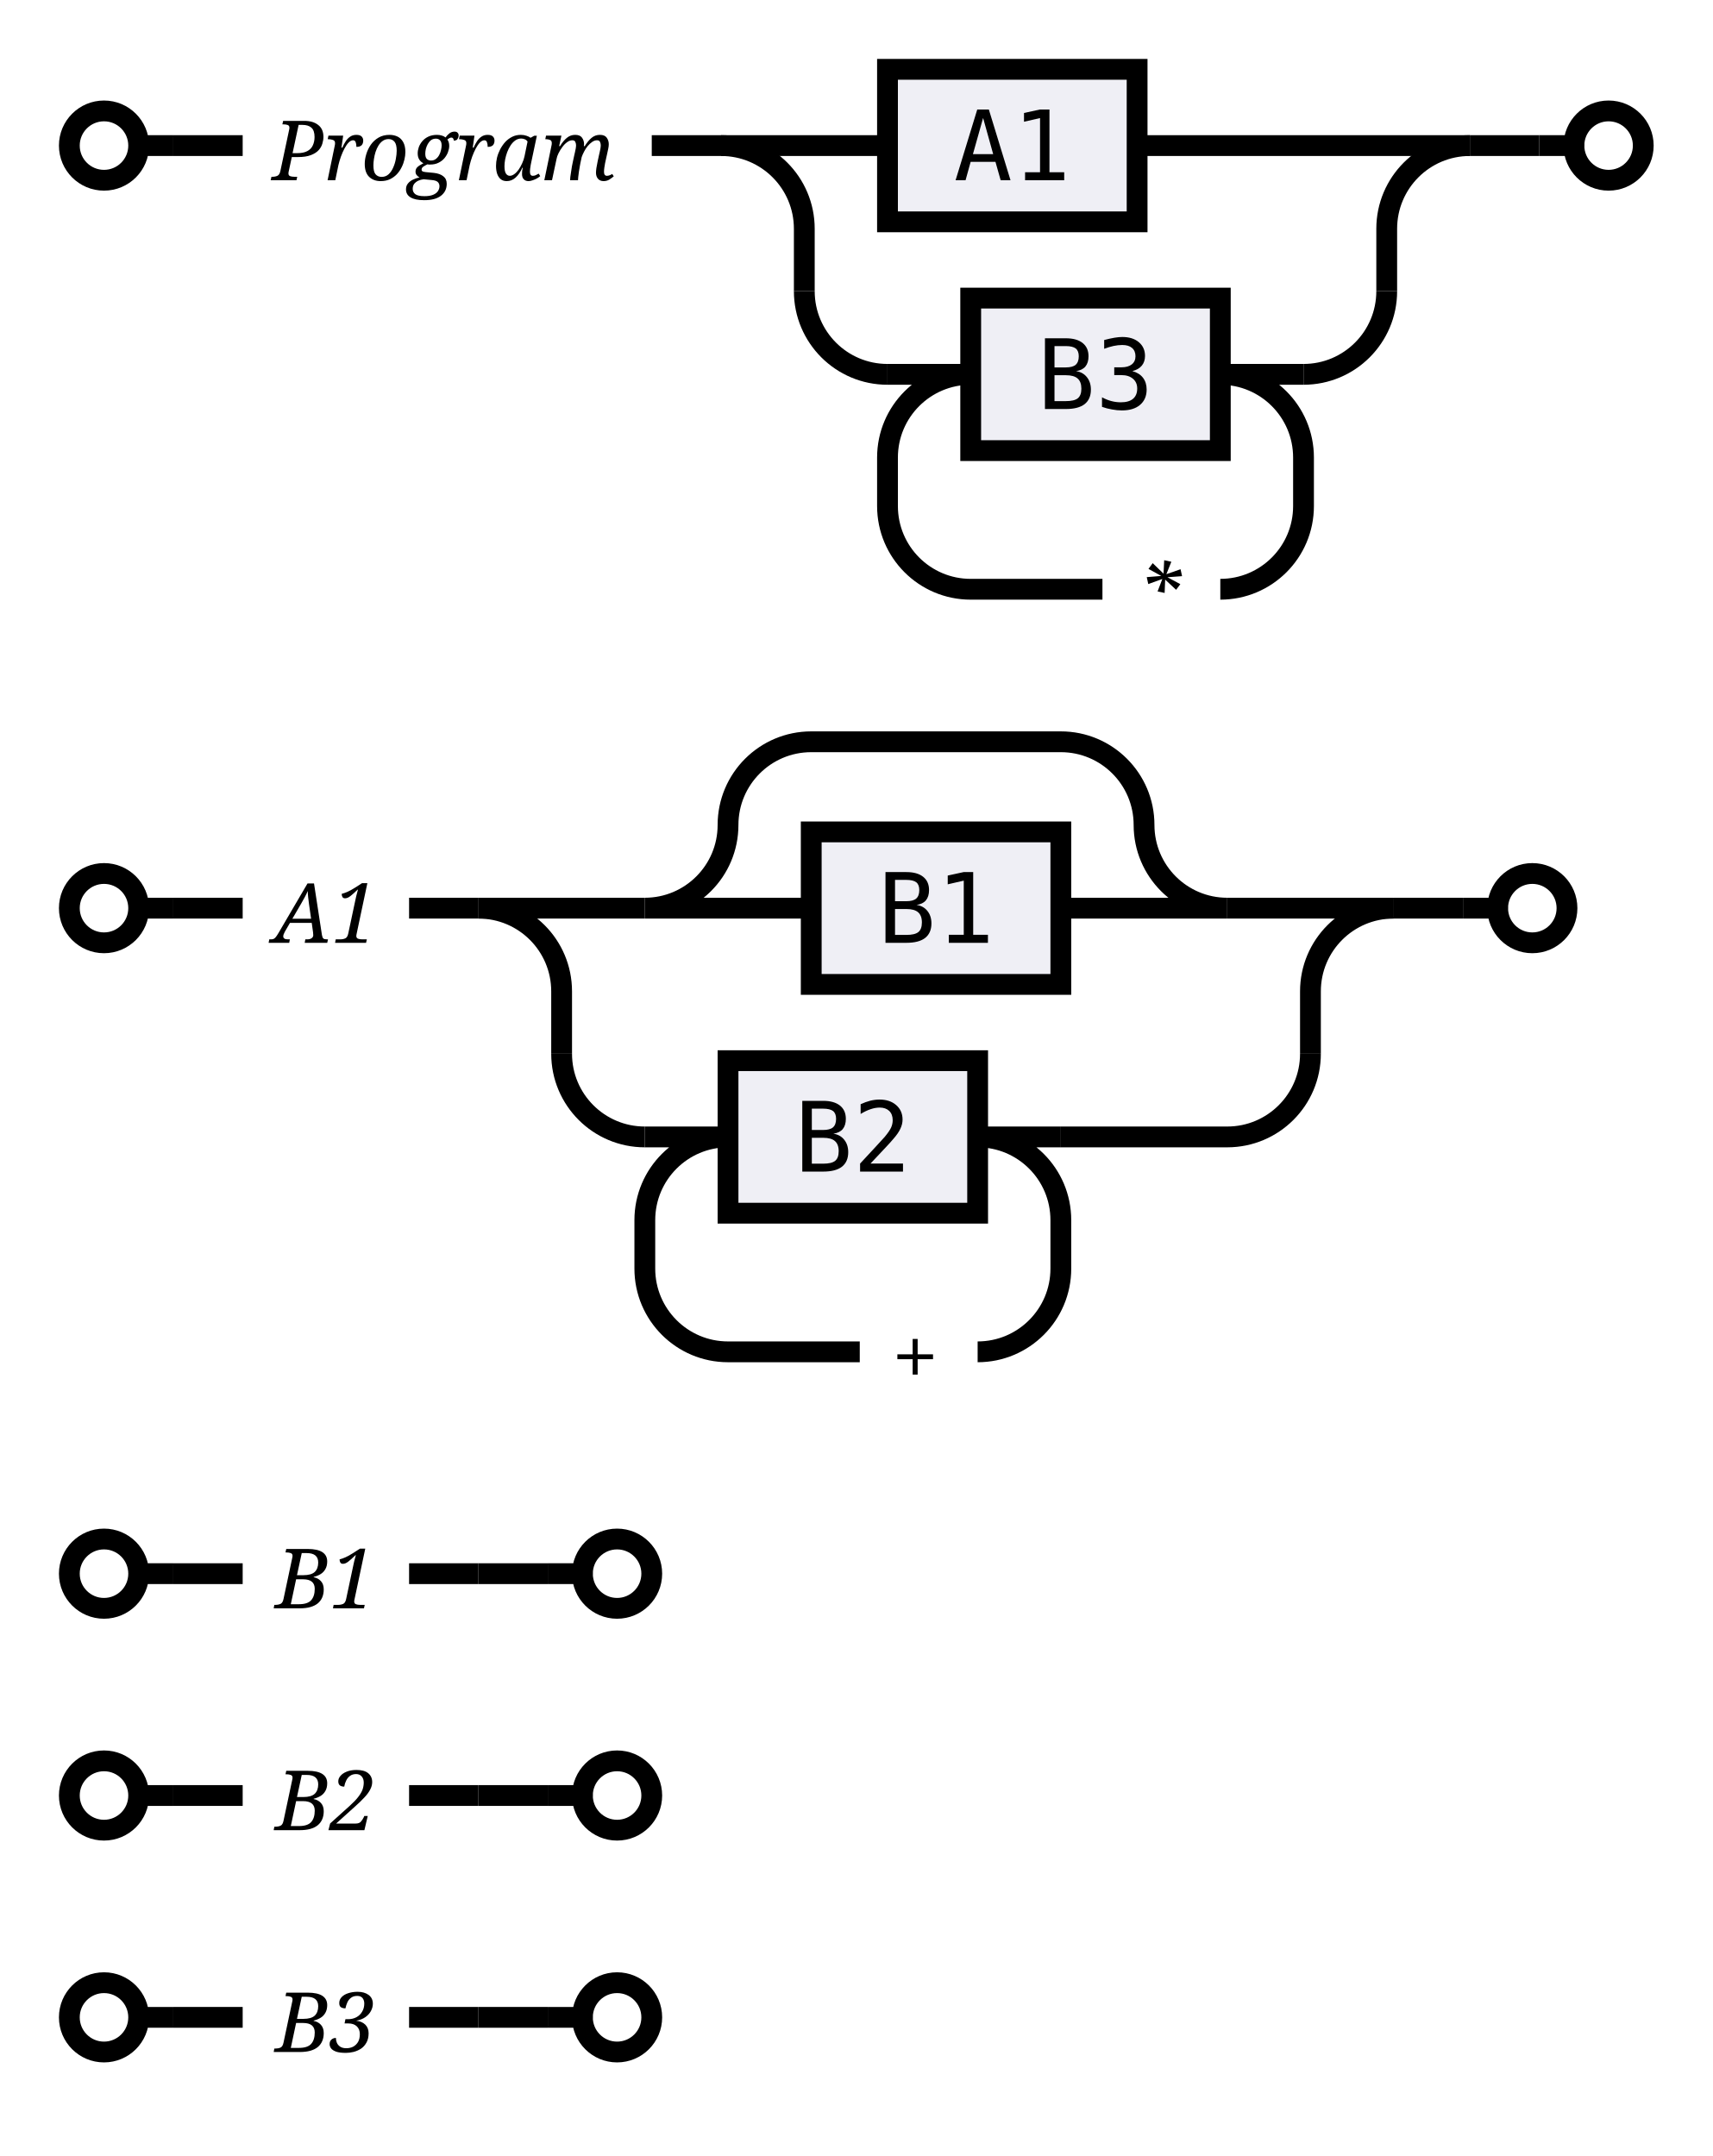
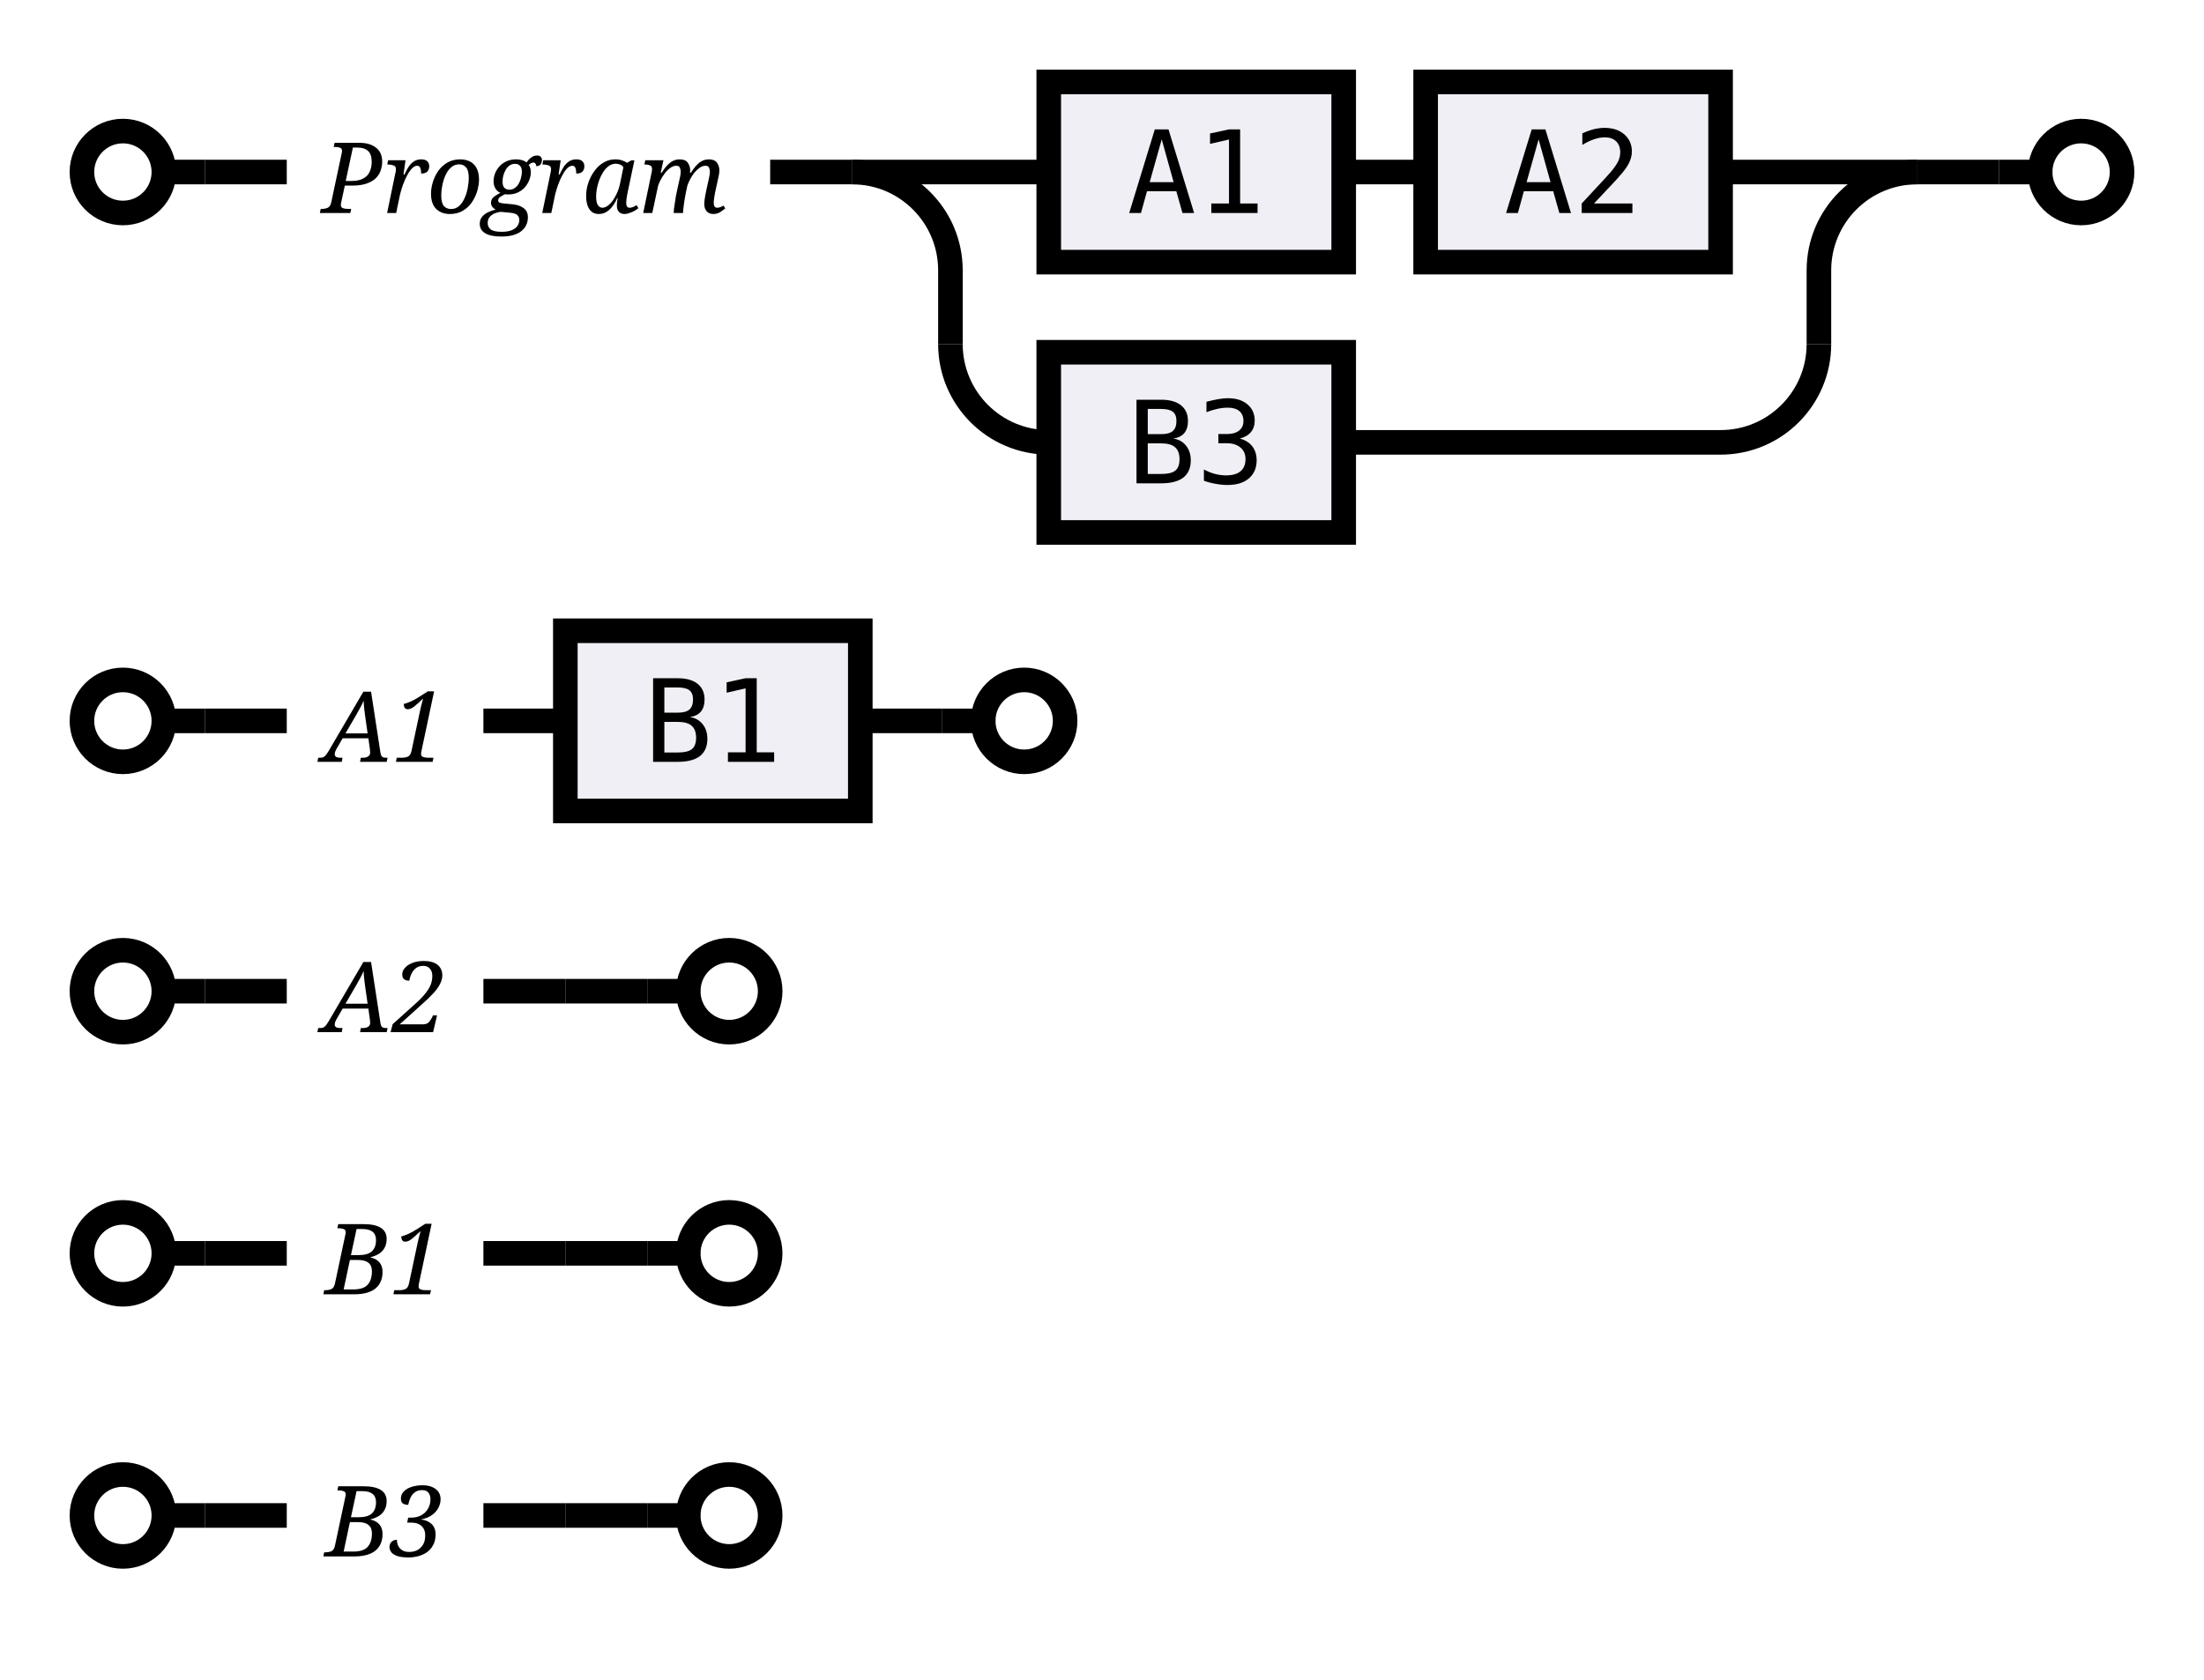
- <svg xmlns="http://www.w3.org/2000/svg" class="railroad" viewBox="0 0 247 311">
+ <svg xmlns="http://www.w3.org/2000/svg" class="railroad" viewBox="0 0 269 205">
  <style type="text/css">
svg.railroad {
    background-color: hsl(30, 20%, 95%);
    background-size: 15px 15px;
    background-image: linear-gradient(to right, rgba(30, 30, 30, .05) 1px, transparent 1px),
    linear-gradient(to bottom, rgba(30, 30, 30, .05) 1px, transparent 1px);
}

svg.railroad path {
    stroke-width: 3px;
    stroke: black;
    fill: transparent;
}

svg.railroad .debug {
    stroke-width: 1px;
    stroke: red;
}

svg.railroad text {
    font-size: 14px;
    font-family: monospace;
    text-anchor: middle;
}

svg.railroad .nonterminal text {
    font-weight: bold;
}

svg.railroad text.comment {
    font-family: serif;
    font-style: italic;
    font-size: 12px;
}

svg.railroad rect {
    stroke-width: 3px;
    stroke: black;
}

svg.railroad g.labeledbox &gt; rect {
    stroke-width: 1px;
    stroke: grey;
    stroke-dasharray: 5px;
    fill: rgba(90, 90, 150, .1);
}

svg.railroad .symbol &gt; rect {
    fill: rgba(90, 90, 150, .1);
}

svg.railroad .regex &gt; rect {
    fill: honeydew;
}

svg.railroad .string &gt; rect {
    fill: cornsilk;
}</style>
  <g class="verticalgrid">
    <g class="sequence">
      <path d=" M 10 21 a 5 5 0 0 1 5 -5 a 5 5 0 0 1 5 5 a 5 5 0 0 1 -5 5 a 5 5 0 0 1 -5 -5 m 10 0 h 5" />
      <text class="comment" id="Program" x="64" y="26">
Program</text>
      <g class="choice">
-         <path d=" M 104 21 h 24 m 36 0 h 48" />
+         <path d=" M 104 21 h 24 m 82 0 h 24" />
+         <g class="sequence">
+           <g class="symbol">
+             <rect height="22" width="36" x="128" y="10" />
+             <text x="146" y="26">
+ A1</text>
+           </g>
+           <g class="symbol">
+             <rect height="22" width="36" x="174" y="10" />
+             <text x="192" y="26">
+ A2</text>
+           </g>
+           <path d=" M 164 21 h 10" />
+         </g>
+         <path d=" M 104 21 a 12 12 0 0 1 12 12 v 9 m 106 0 v -9 a 12 12 0 0 1 12 -12" />
+         <path d=" M 116 42 v 0 a 12 12 0 0 0 12 12 m 36 0 h 46 a 12 12 0 0 0 12 -12 v 0" />
        <g class="symbol">
-           <rect height="22" width="36" x="128" y="10" />
-           <text x="146" y="26">
- A1</text>
-         </g>
-         <path d=" M 104 21 a 12 12 0 0 1 12 12 v 9 m 84 0 v -9 a 12 12 0 0 1 12 -12" />
-         <path d=" M 116 42 v 0 a 12 12 0 0 0 12 12 m 60 0 h 0 a 12 12 0 0 0 12 -12 v 0" />
-         <g class="repeat">
-           <path d=" M 128 54 h 12 m 36 0 h 12 m -12 0 a 12 12 0 0 1 12 12 v 7 a 12 12 0 0 1 -12 12 m -17 0 h -19 a 12 12 0 0 1 -12 -12 v -7 a 12 12 0 0 1 12 -12" />
-           <text class="comment" x="167" y="90">
- *</text>
-           <g class="symbol">
-             <rect height="22" width="36" x="140" y="43" />
-             <text x="158" y="59">
+           <rect height="22" width="36" x="128" y="43" />
+           <text x="146" y="59">
B3</text>
-           </g>
        </g>
      </g>
-       <path d=" M 222 21 h 5 a 5 5 0 0 1 5 -5 a 5 5 0 0 1 5 5 a 5 5 0 0 1 -5 5 a 5 5 0 0 1 -5 -5" />
+       <path d=" M 244 21 h 5 a 5 5 0 0 1 5 -5 a 5 5 0 0 1 5 5 a 5 5 0 0 1 -5 5 a 5 5 0 0 1 -5 -5" />
      <path d=" M 25 21 h 10" />
      <path d=" M 94 21 h 10" />
-       <path d=" M 212 21 h 10" />
+       <path d=" M 234 21 h 10" />
    </g>
    <g class="sequence">
-       <path d=" M 10 131 a 5 5 0 0 1 5 -5 a 5 5 0 0 1 5 5 a 5 5 0 0 1 -5 5 a 5 5 0 0 1 -5 -5 m 10 0 h 5" />
-       <text class="comment" id="A1" x="47" y="136">
+       <path d=" M 10 88 a 5 5 0 0 1 5 -5 a 5 5 0 0 1 5 5 a 5 5 0 0 1 -5 5 a 5 5 0 0 1 -5 -5 m 10 0 h 5" />
+       <text class="comment" id="A1" x="47" y="93">
A1</text>
-       <g class="choice">
-         <path d=" M 69 131 h 24 m 84 0 h 24" />
-         <g class="optional">
-           <path d=" M 93 131 h 24 m -24 0 a 12 12 0 0 0 12 -12 v 0 a 12 12 0 0 1 12 -12 h 36 a 12 12 0 0 1 12 12 v 0 a 12 12 0 0 0 12 12 h -24" />
-           <g class="symbol">
-             <rect height="22" width="36" x="117" y="120" />
-             <text x="135" y="136">
+       <g class="symbol">
+         <rect height="22" width="36" x="69" y="77" />
+         <text x="87" y="93">
B1</text>
-           </g>
-         </g>
-         <path d=" M 69 131 a 12 12 0 0 1 12 12 v 9 m 108 0 v -9 a 12 12 0 0 1 12 -12" />
-         <path d=" M 81 152 v 0 a 12 12 0 0 0 12 12 m 60 0 h 24 a 12 12 0 0 0 12 -12 v 0" />
-         <g class="repeat">
-           <path d=" M 93 164 h 12 m 36 0 h 12 m -12 0 a 12 12 0 0 1 12 12 v 7 a 12 12 0 0 1 -12 12 m -17 0 h -19 a 12 12 0 0 1 -12 -12 v -7 a 12 12 0 0 1 12 -12" />
-           <text class="comment" x="132" y="200">
- +</text>
-           <g class="symbol">
-             <rect height="22" width="36" x="105" y="153" />
-             <text x="123" y="169">
- B2</text>
-           </g>
-         </g>
      </g>
-       <path d=" M 211 131 h 5 a 5 5 0 0 1 5 -5 a 5 5 0 0 1 5 5 a 5 5 0 0 1 -5 5 a 5 5 0 0 1 -5 -5" />
-       <path d=" M 25 131 h 10" />
-       <path d=" M 59 131 h 10" />
-       <path d=" M 201 131 h 10" />
+       <path d=" M 115 88 h 5 a 5 5 0 0 1 5 -5 a 5 5 0 0 1 5 5 a 5 5 0 0 1 -5 5 a 5 5 0 0 1 -5 -5" />
+       <path d=" M 25 88 h 10" />
+       <path d=" M 59 88 h 10" />
+       <path d=" M 105 88 h 10" />
    </g>
    <g class="sequence">
-       <path d=" M 10 227 a 5 5 0 0 1 5 -5 a 5 5 0 0 1 5 5 a 5 5 0 0 1 -5 5 a 5 5 0 0 1 -5 -5 m 10 0 h 5" />
-       <text class="comment" id="B1" x="47" y="232">
+       <path d=" M 10 121 a 5 5 0 0 1 5 -5 a 5 5 0 0 1 5 5 a 5 5 0 0 1 -5 5 a 5 5 0 0 1 -5 -5 m 10 0 h 5" />
+       <text class="comment" id="A2" x="47" y="126">
+ A2</text>
+       <g class="choice">
+         <path d=" M 69 121 h 0 m 0 0 h 0" />
+       </g>
+       <path d=" M 79 121 h 5 a 5 5 0 0 1 5 -5 a 5 5 0 0 1 5 5 a 5 5 0 0 1 -5 5 a 5 5 0 0 1 -5 -5" />
+       <path d=" M 25 121 h 10" />
+       <path d=" M 59 121 h 10" />
+       <path d=" M 69 121 h 10" />
+     </g>
+     <g class="sequence">
+       <path d=" M 10 153 a 5 5 0 0 1 5 -5 a 5 5 0 0 1 5 5 a 5 5 0 0 1 -5 5 a 5 5 0 0 1 -5 -5 m 10 0 h 5" />
+       <text class="comment" id="B1" x="47" y="158">
B1</text>
      <g class="choice">
-         <path d=" M 69 227 h 0 m 0 0 h 0" />
+         <path d=" M 69 153 h 0 m 0 0 h 0" />
      </g>
-       <path d=" M 79 227 h 5 a 5 5 0 0 1 5 -5 a 5 5 0 0 1 5 5 a 5 5 0 0 1 -5 5 a 5 5 0 0 1 -5 -5" />
-       <path d=" M 25 227 h 10" />
-       <path d=" M 59 227 h 10" />
-       <path d=" M 69 227 h 10" />
+       <path d=" M 79 153 h 5 a 5 5 0 0 1 5 -5 a 5 5 0 0 1 5 5 a 5 5 0 0 1 -5 5 a 5 5 0 0 1 -5 -5" />
+       <path d=" M 25 153 h 10" />
+       <path d=" M 59 153 h 10" />
+       <path d=" M 69 153 h 10" />
    </g>
    <g class="sequence">
-       <path d=" M 10 259 a 5 5 0 0 1 5 -5 a 5 5 0 0 1 5 5 a 5 5 0 0 1 -5 5 a 5 5 0 0 1 -5 -5 m 10 0 h 5" />
-       <text class="comment" id="B2" x="47" y="264">
- B2</text>
-       <g class="choice">
-         <path d=" M 69 259 h 0 m 0 0 h 0" />
-       </g>
-       <path d=" M 79 259 h 5 a 5 5 0 0 1 5 -5 a 5 5 0 0 1 5 5 a 5 5 0 0 1 -5 5 a 5 5 0 0 1 -5 -5" />
-       <path d=" M 25 259 h 10" />
-       <path d=" M 59 259 h 10" />
-       <path d=" M 69 259 h 10" />
-     </g>
-     <g class="sequence">
-       <path d=" M 10 291 a 5 5 0 0 1 5 -5 a 5 5 0 0 1 5 5 a 5 5 0 0 1 -5 5 a 5 5 0 0 1 -5 -5 m 10 0 h 5" />
-       <text class="comment" id="B3" x="47" y="296">
+       <path d=" M 10 185 a 5 5 0 0 1 5 -5 a 5 5 0 0 1 5 5 a 5 5 0 0 1 -5 5 a 5 5 0 0 1 -5 -5 m 10 0 h 5" />
+       <text class="comment" id="B3" x="47" y="190">
B3</text>
      <g class="choice">
-         <path d=" M 69 291 h 0 m 0 0 h 0" />
+         <path d=" M 69 185 h 0 m 0 0 h 0" />
      </g>
-       <path d=" M 79 291 h 5 a 5 5 0 0 1 5 -5 a 5 5 0 0 1 5 5 a 5 5 0 0 1 -5 5 a 5 5 0 0 1 -5 -5" />
-       <path d=" M 25 291 h 10" />
-       <path d=" M 59 291 h 10" />
-       <path d=" M 69 291 h 10" />
+       <path d=" M 79 185 h 5 a 5 5 0 0 1 5 -5 a 5 5 0 0 1 5 5 a 5 5 0 0 1 -5 5 a 5 5 0 0 1 -5 -5" />
+       <path d=" M 25 185 h 10" />
+       <path d=" M 59 185 h 10" />
+       <path d=" M 69 185 h 10" />
    </g>
  </g>
</svg>
